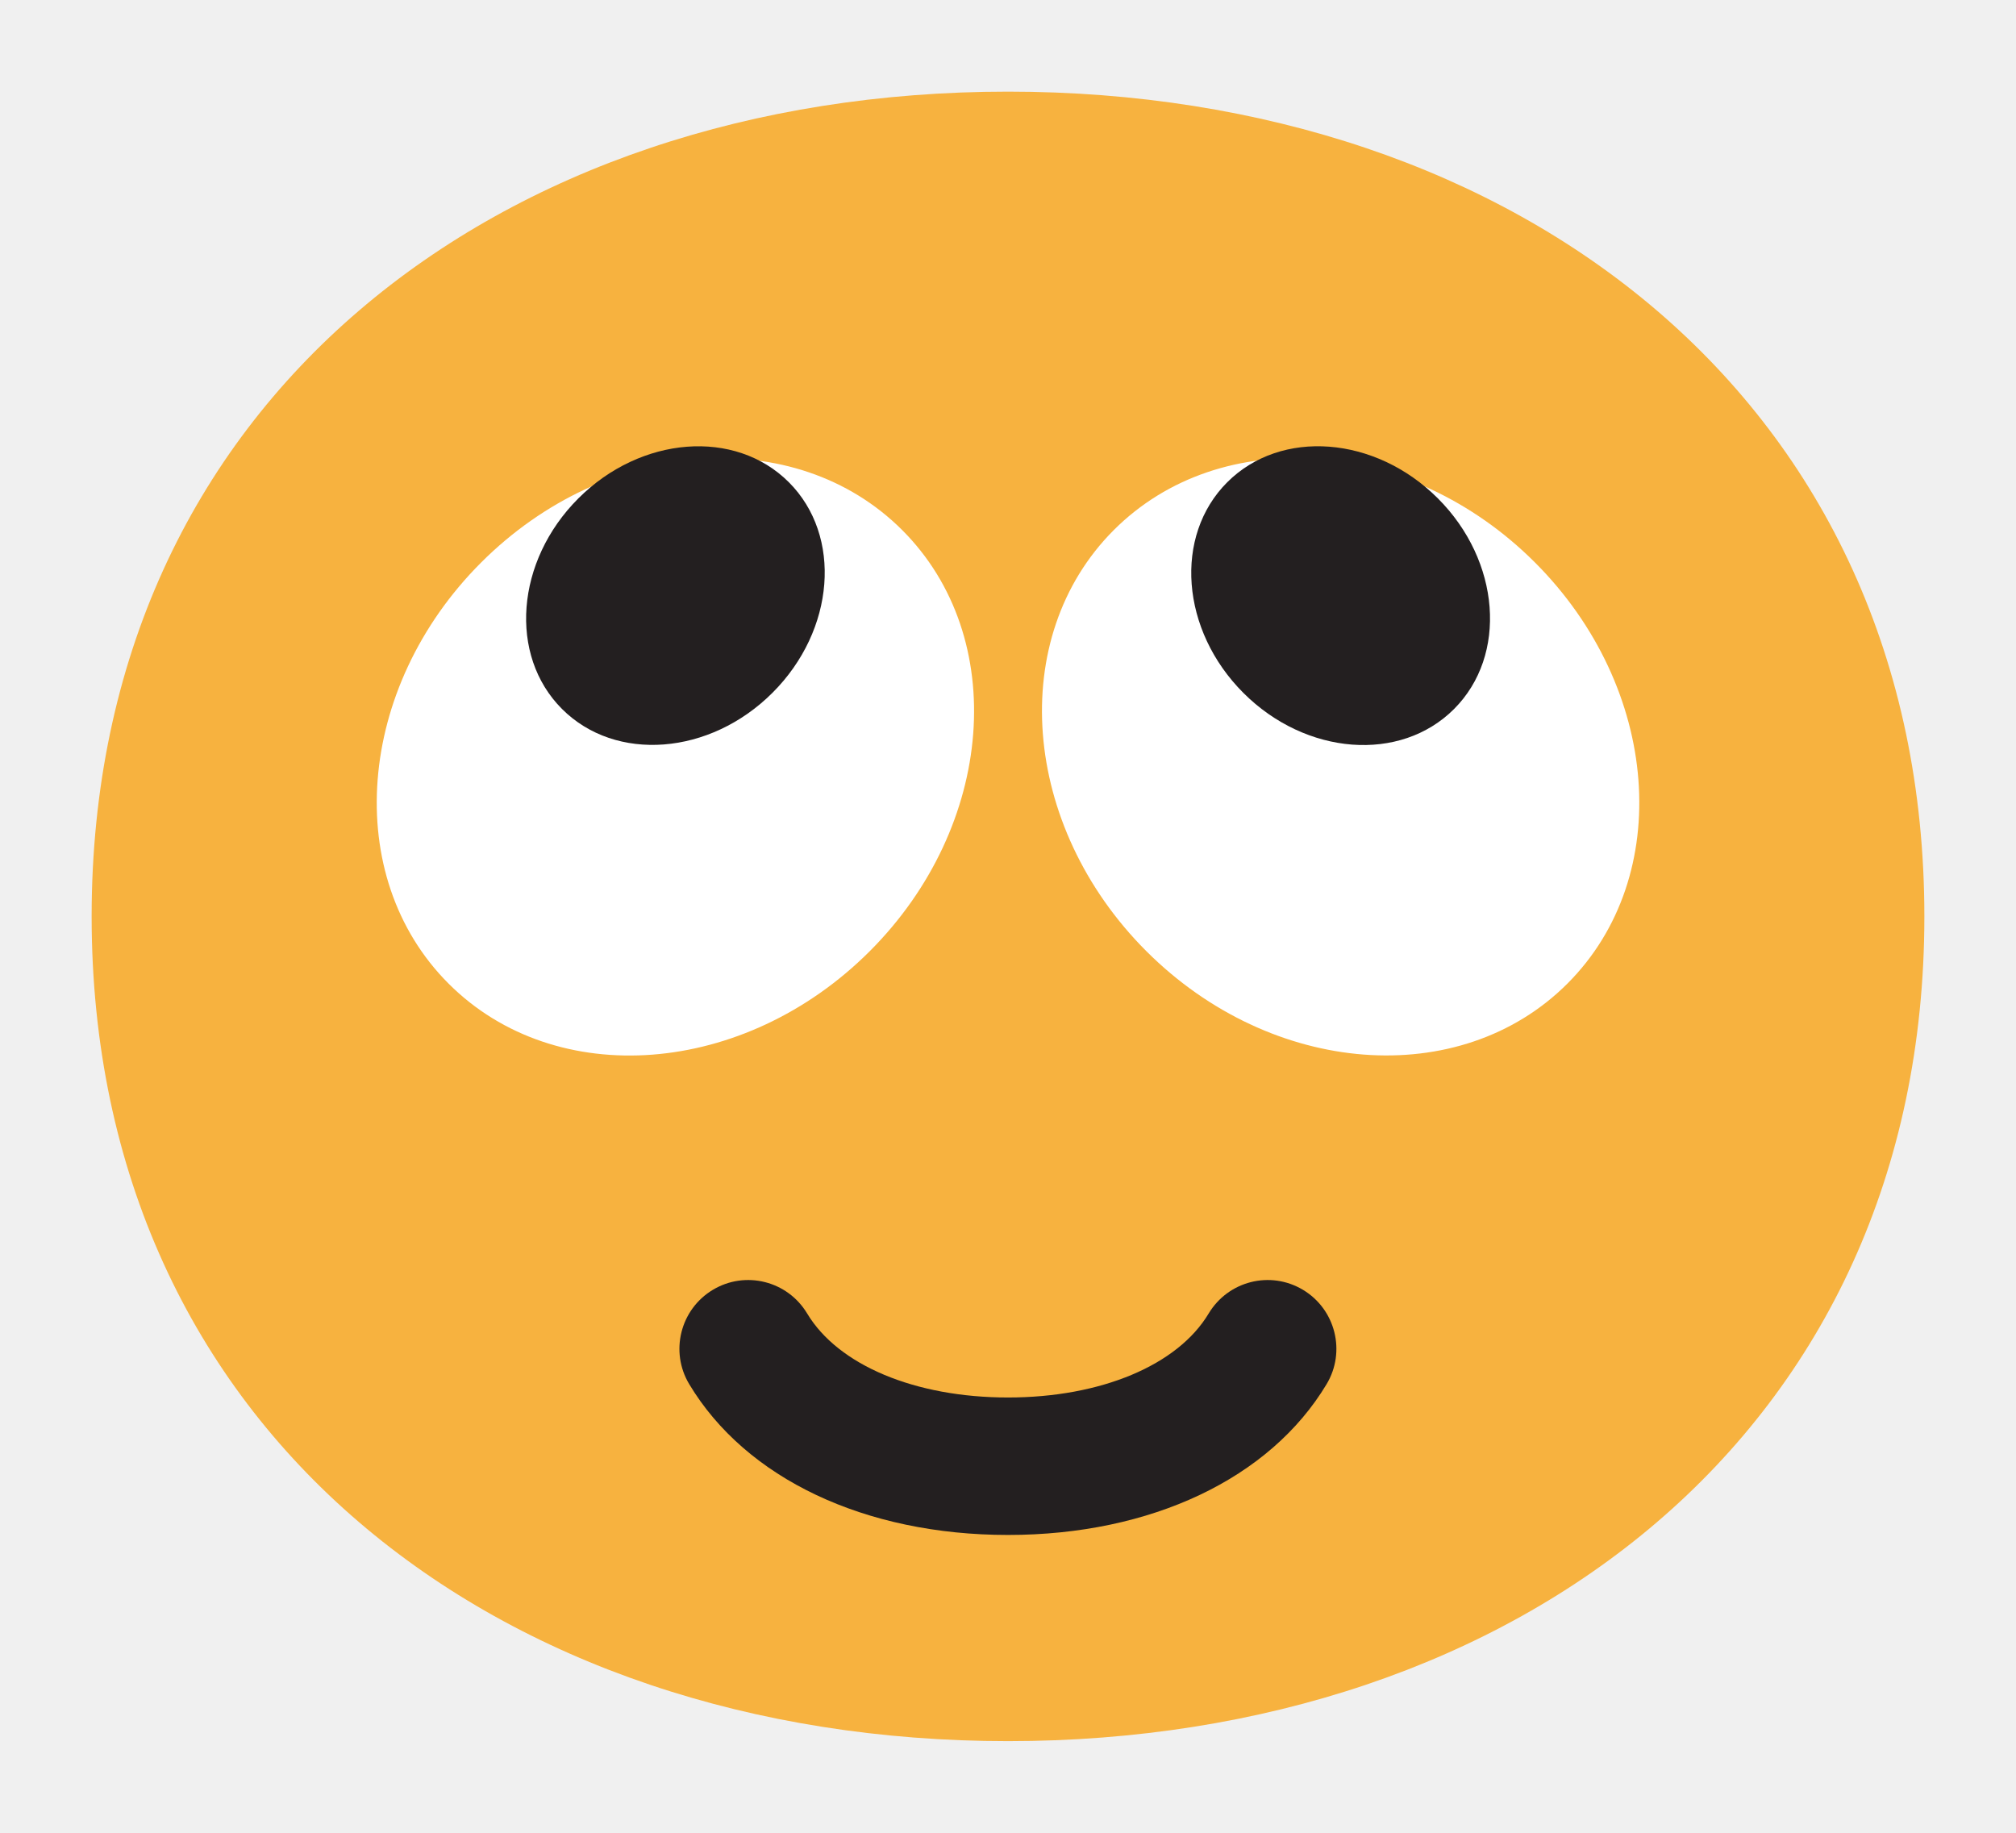
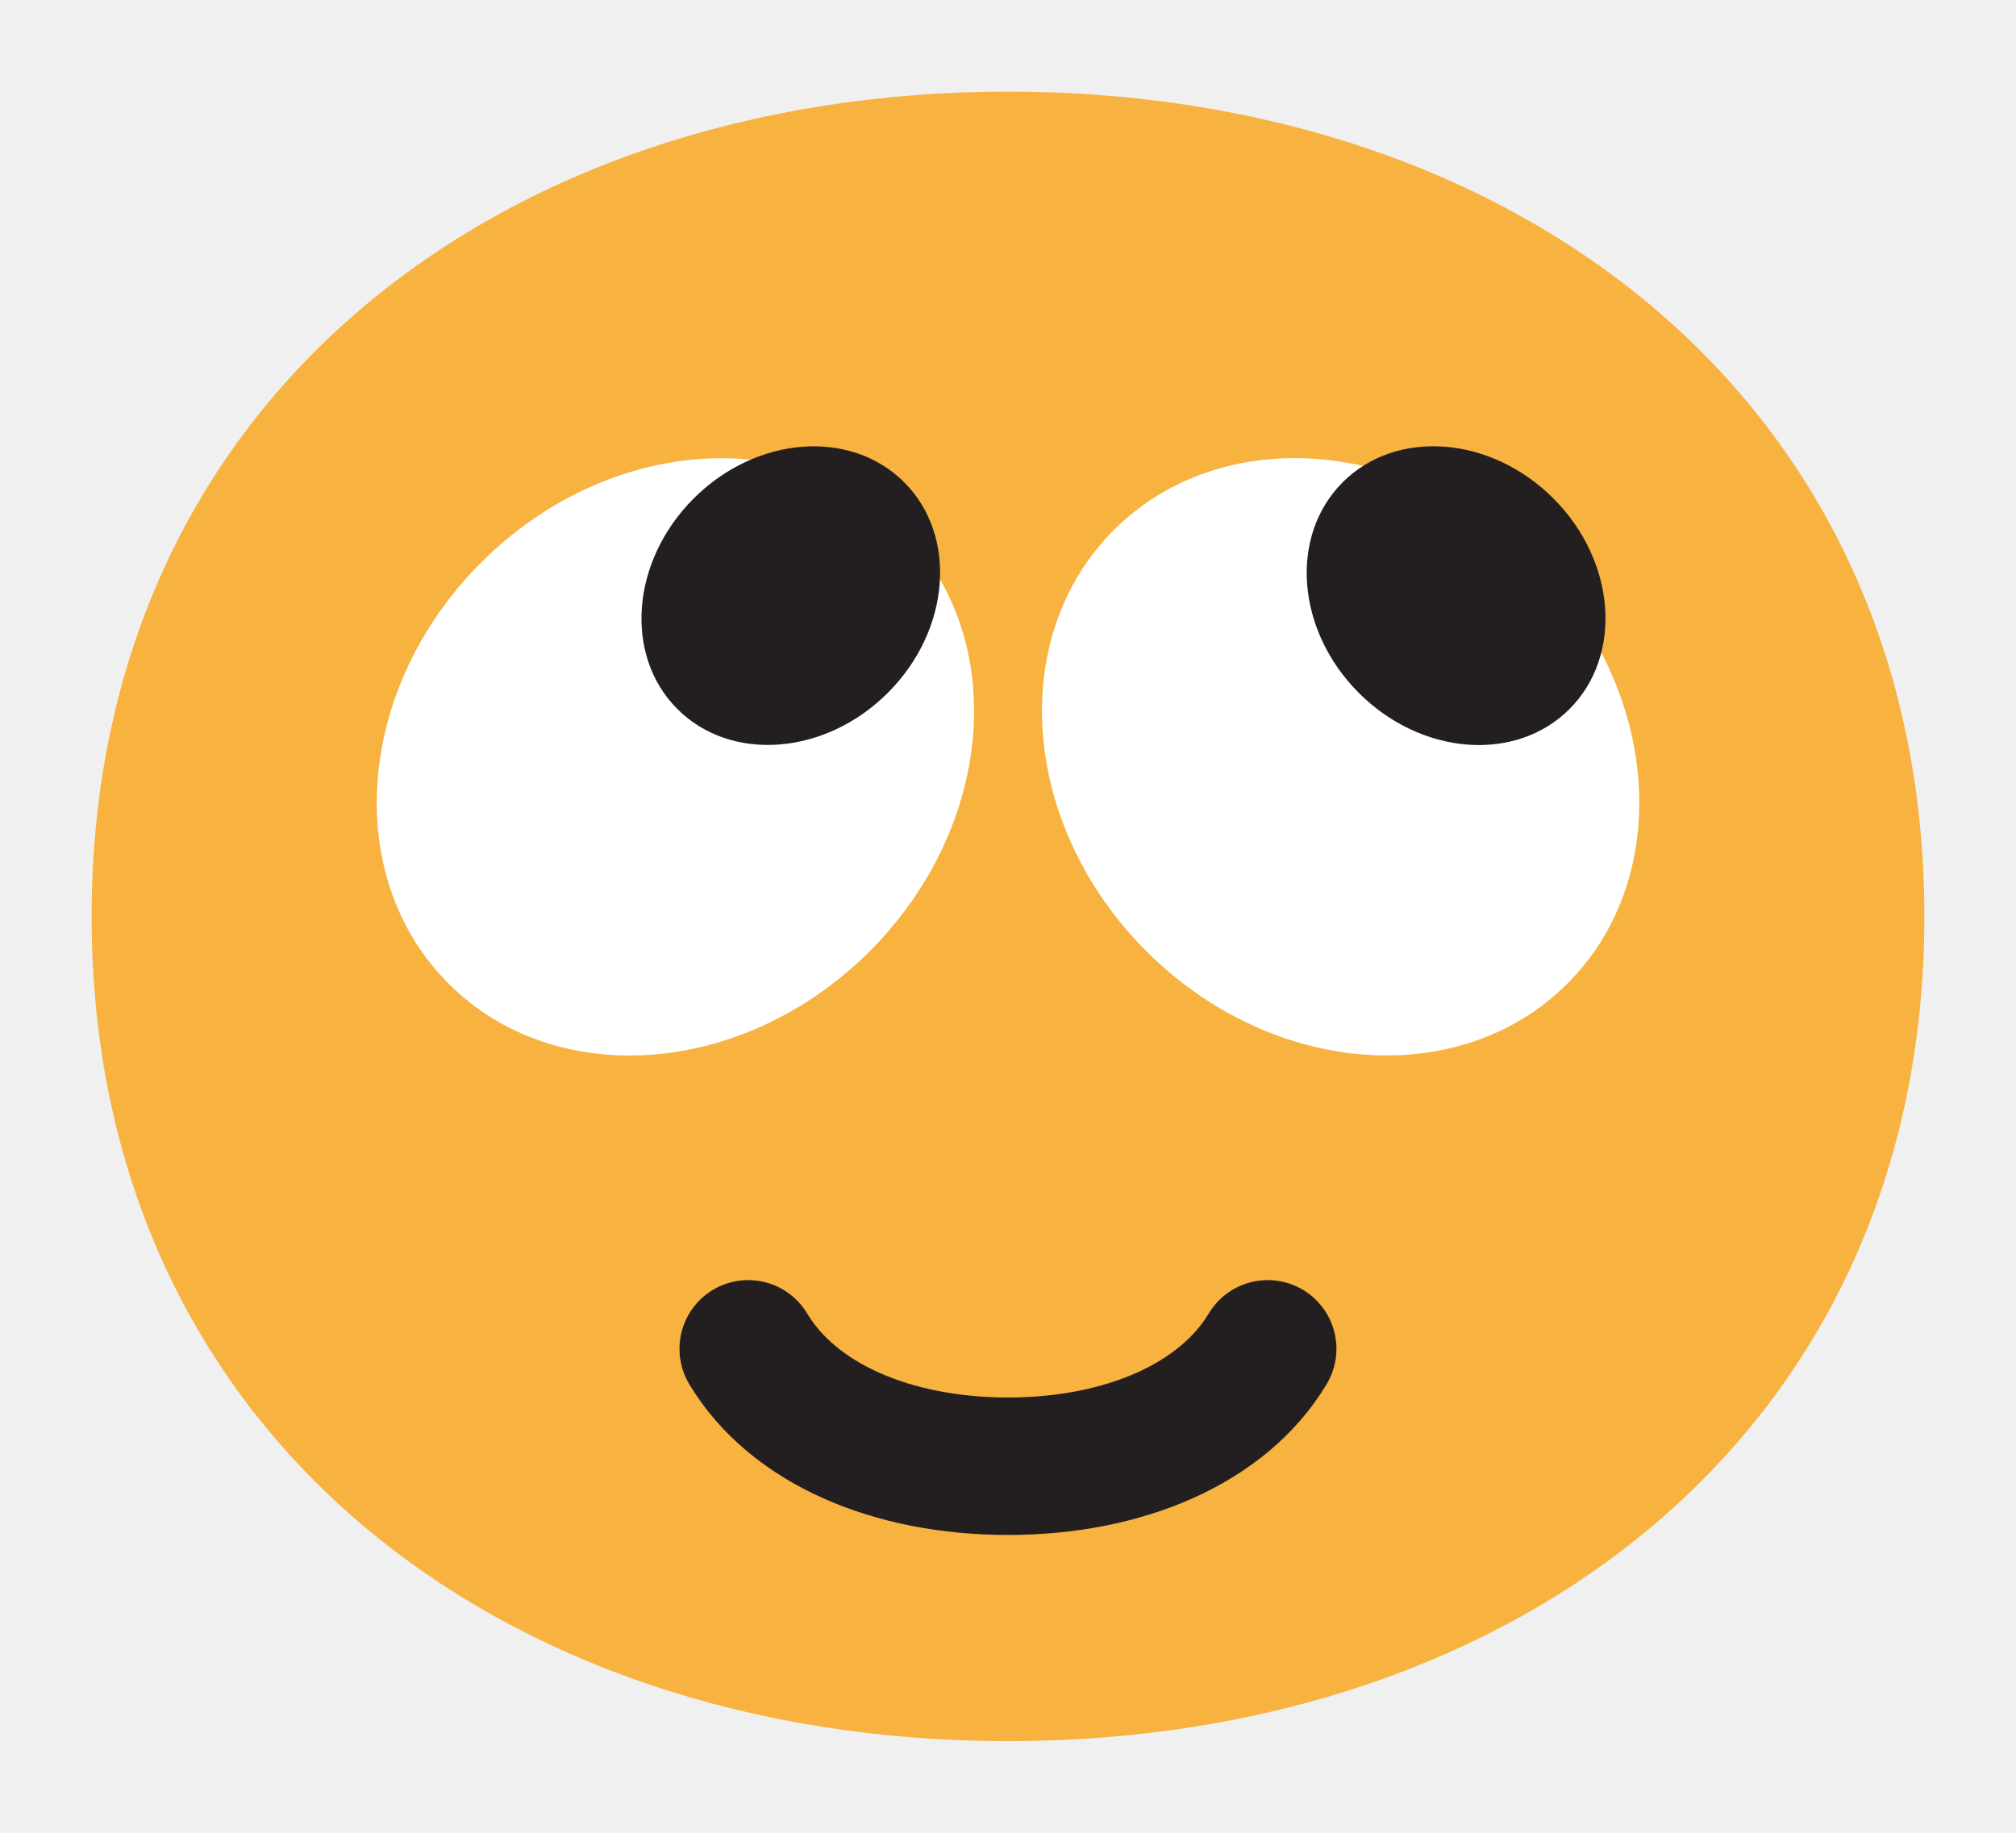
<svg xmlns="http://www.w3.org/2000/svg" version="1.1" x="0px" y="0px" width="22px" height="20px" viewBox="0 0 22 20" style="enable-background:new 0 0 22 20;" xml:space="preserve">
  <g id="head">
    <path style="fill:#F7B23F;" d="M11,1C5.444,1,1,4.375,1,10c0,5.625,4.444,9,10,9c5.555,0,10-3.375,10-9C21,4.375,16.555,1,11,1z" />
  </g>
  <g id="rolleyes_2">
    <ellipse transform="matrix(0.7072 0.707 -0.707 0.7072 10.1234 -7.925)" style="fill:#FFFFFF;" cx="14.629" cy="8.259" rx="3.5" ry="2.999" />
    <ellipse transform="matrix(-0.7072 0.707 -0.707 -0.7072 18.4225 8.8888)" style="fill:#FFFFFF;" cx="7.371" cy="8.259" rx="3.5" ry="2.999" />
-     <ellipse transform="matrix(0.7071 0.7071 -0.7071 0.7071 8.8812 -8.4411)" style="fill:#231F20;" cx="14.63" cy="6.5" rx="1.75" ry="1.501" />
-     <ellipse transform="matrix(-0.7072 0.707 -0.707 -0.7072 17.1782 5.8855)" style="fill:#231F20;" cx="7.37" cy="6.5" rx="1.75" ry="1.499" />
+     <ellipse transform="matrix(0.7071 0.7071 -0.7071 0.7071 9.2502 -9.3319)" style="fill:#231F20;" cx="15.89" cy="6.5" rx="1.75" ry="1.501" />
+     <ellipse transform="matrix(-0.7072 0.707 -0.707 -0.7072 19.3281 4.9952)" style="fill:#231F20;" cx="8.63" cy="6.5" rx="1.75" ry="1.499" />
  </g>
  <g id="little_smile">
-     <path style="fill:#231F20;" d="M11,16.75c-1.561,0-2.861-0.615-3.479-1.646c-0.213-0.355-0.097-0.816,0.258-1.029   c0.355-0.213,0.815-0.098,1.029,0.258C9.147,14.898,9.987,15.25,11,15.25c1.013,0,1.852-0.352,2.19-0.917   c0.213-0.354,0.671-0.472,1.029-0.258c0.355,0.213,0.471,0.674,0.258,1.029C13.859,16.135,12.56,16.75,11,16.75z" />
+     <path style="fill:none;stroke:#231F20;stroke-width:1.5;stroke-linecap:round;stroke-miterlimit:10;" d="M8.165,14.719   C8.654,15.535,9.733,16,11,16c1.266,0,2.345-0.465,2.834-1.281" />
  </g>
</svg>
